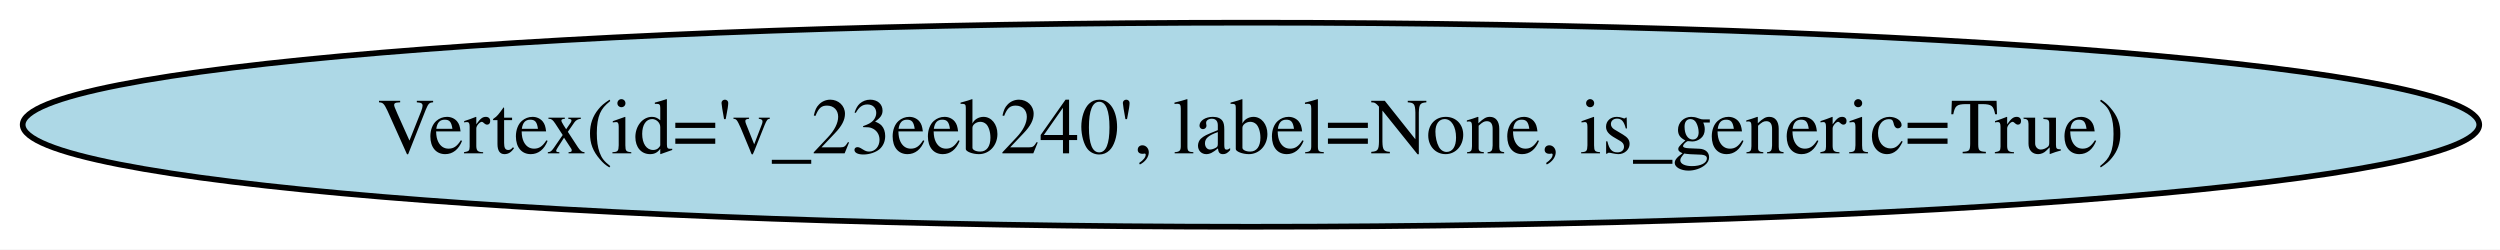
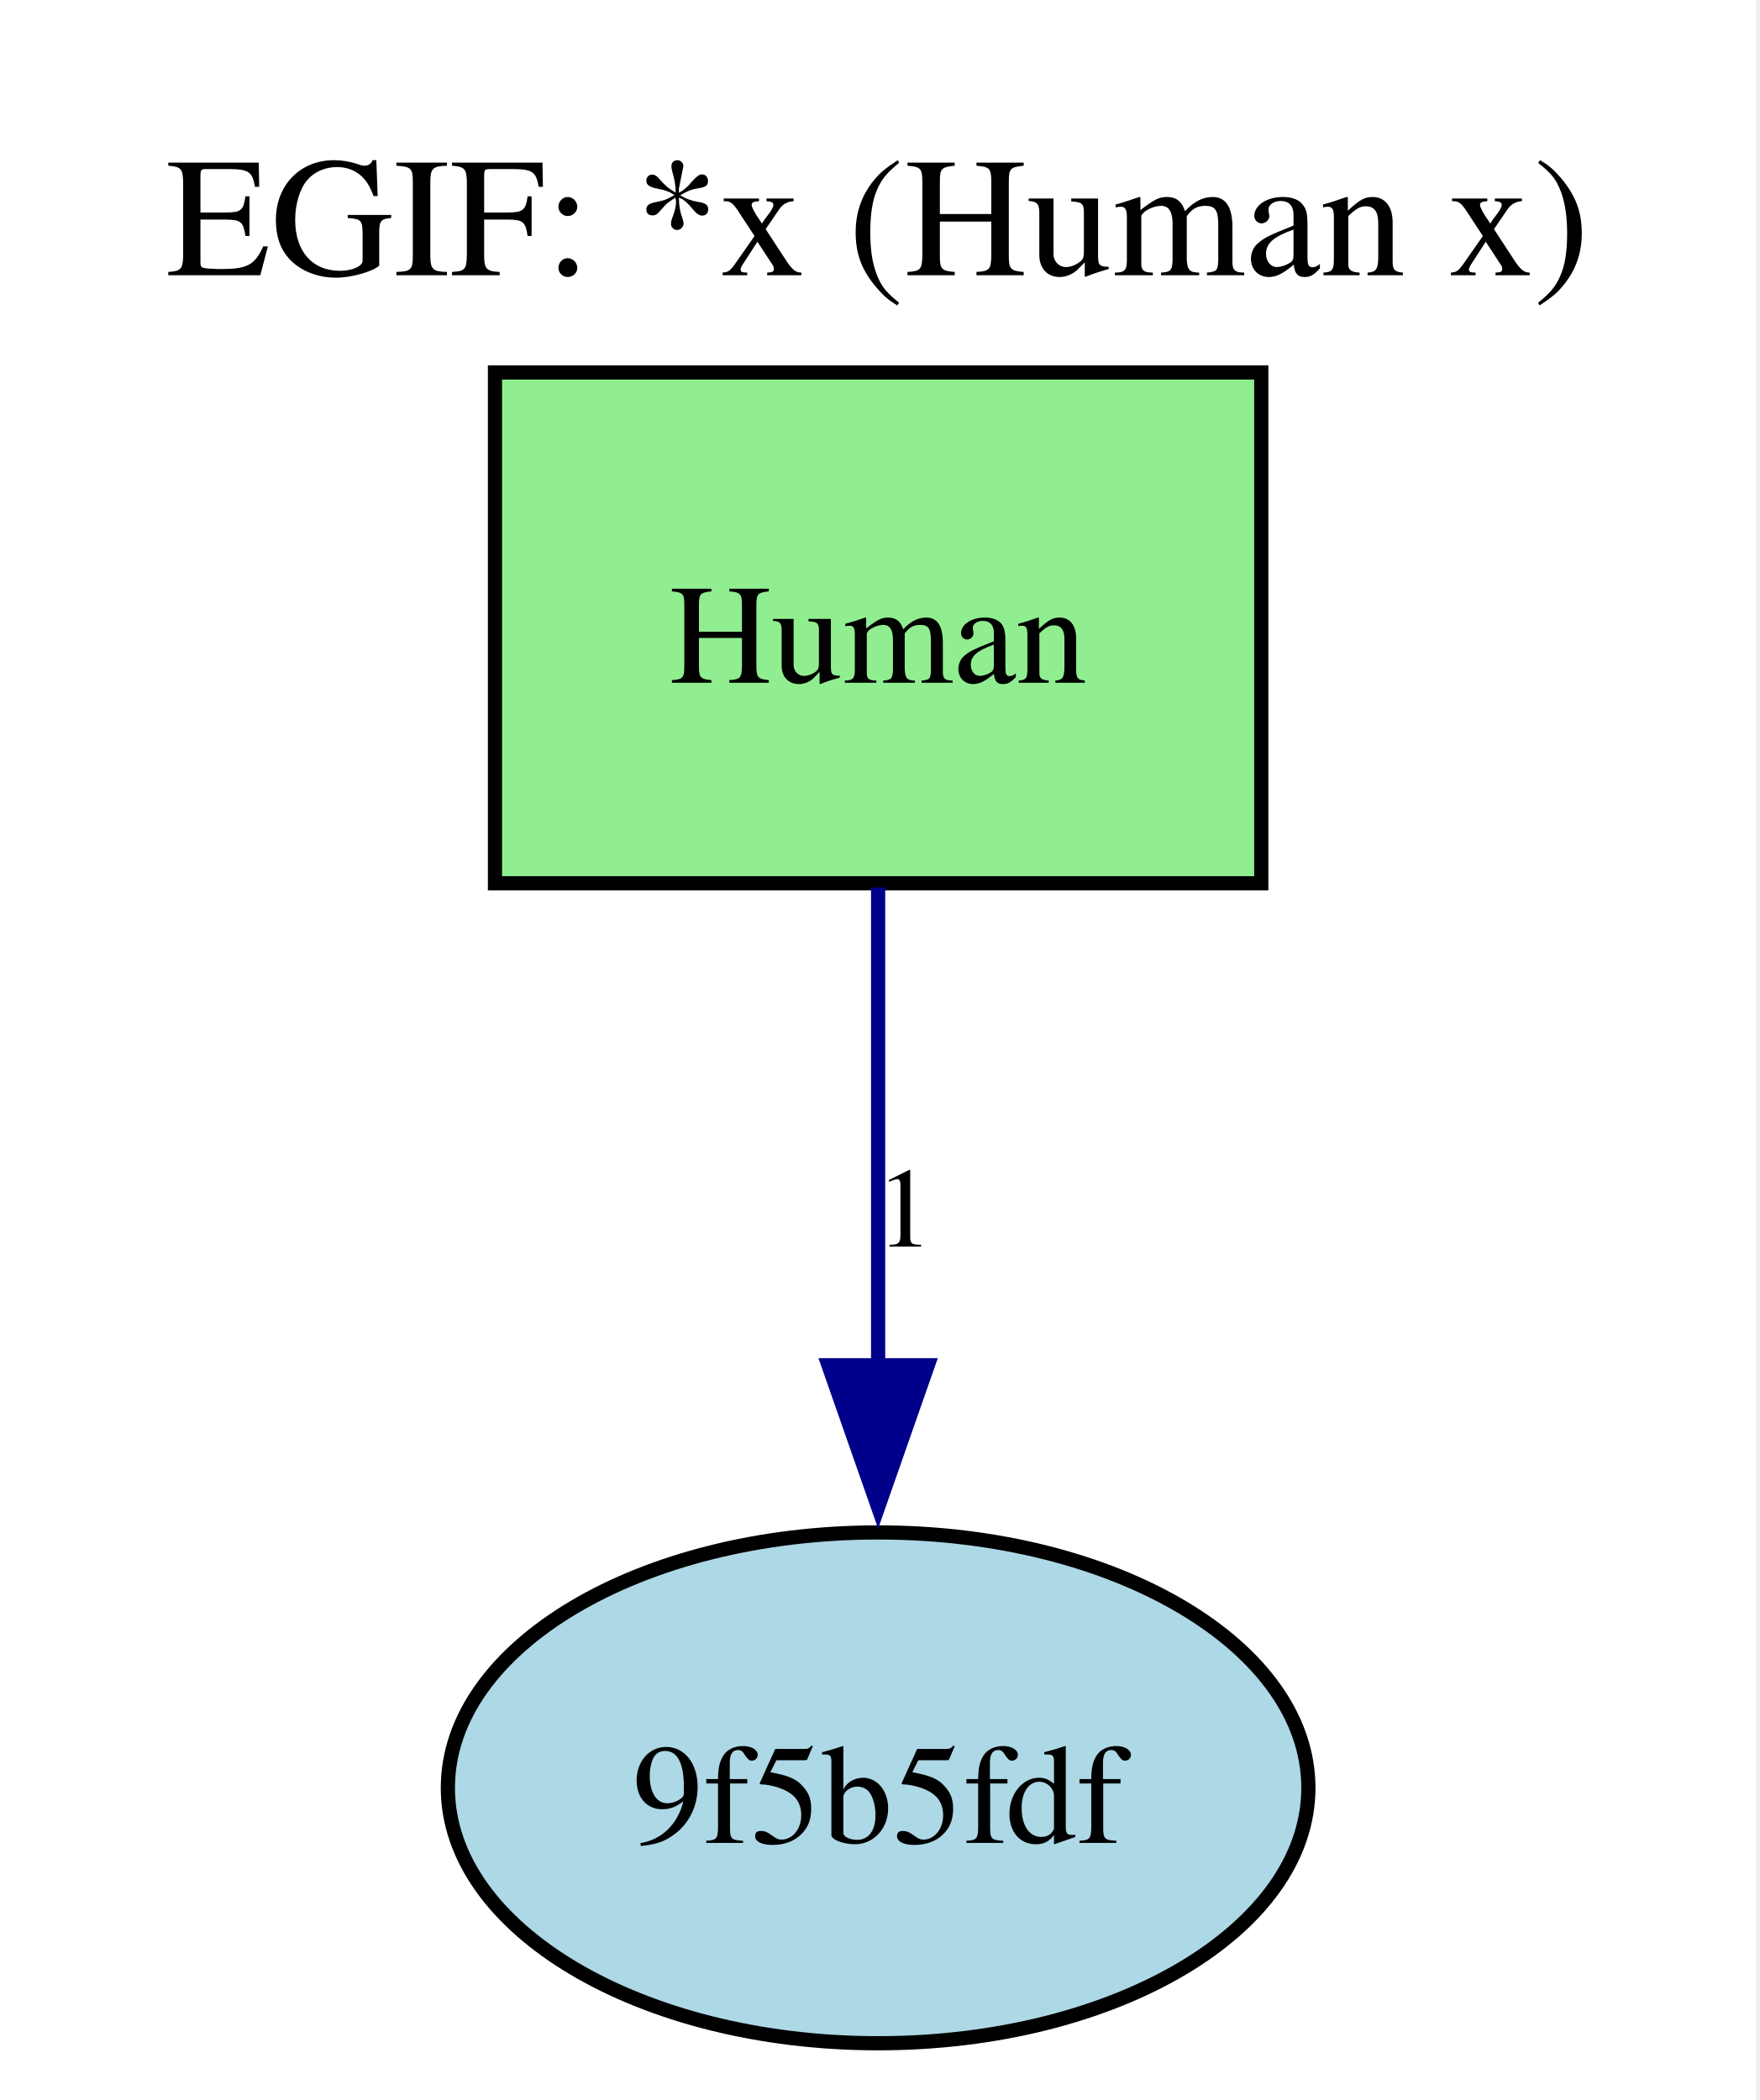
- <svg xmlns="http://www.w3.org/2000/svg" width="441pt" height="44pt" viewBox="0.00 0.00 441.00 44.00">
-   <g id="graph0" class="graph" transform="scale(1 1) rotate(0) translate(4 40)">
-     <polygon fill="white" stroke="none" points="-4,4 -4,-40 437.33,-40 437.33,4 -4,4" />
+ <svg xmlns="http://www.w3.org/2000/svg" width="124pt" height="148pt" viewBox="0.00 0.00 124.00 148.00">
+   <g id="graph0" class="graph" transform="scale(1 1) rotate(0) translate(4 144)">
+     <polygon fill="white" stroke="none" points="-4,4 -4,-144 119.75,-144 119.75,4 -4,4" />
+     <text xml:space="preserve" text-anchor="middle" x="57.88" y="-124.6" font-family="Times,serif" font-size="12.00">EGIF: *x (Human x)</text>
    <g id="node1" class="node">
-       <ellipse fill="lightblue" stroke="black" cx="216.67" cy="-18" rx="216.67" ry="18" />
-       <text xml:space="preserve" text-anchor="middle" x="216.67" y="-12.95" font-family="Times,serif" font-size="14.00">Vertex(id='v_23eeb240', label=None, is_generic=True)</text>
+       <polygon fill="lightgreen" stroke="black" points="84.88,-117.75 30.88,-117.75 30.88,-81.75 84.88,-81.75 84.88,-117.75" />
+       <text xml:space="preserve" text-anchor="middle" x="57.88" y="-95.88" font-family="Times,serif" font-size="10.00">Human</text>
+     </g>
+     <g id="node2" class="node">
+       <ellipse fill="lightblue" stroke="black" cx="57.88" cy="-18" rx="30.32" ry="18" />
+       <text xml:space="preserve" text-anchor="middle" x="57.88" y="-14.12" font-family="Times,serif" font-size="10.00">9f5b5fdf</text>
+     </g>
+     <g id="edge1" class="edge">
+       <path fill="none" stroke="darkblue" d="M57.88,-81.45C57.88,-71.52 57.88,-58.81 57.88,-47.45" />
+       <polygon fill="darkblue" stroke="darkblue" points="61.38,-47.78 57.88,-37.78 54.38,-47.78 61.38,-47.78" />
+       <text xml:space="preserve" text-anchor="middle" x="59.75" y="-56.15" font-family="Times,serif" font-size="8.00">1</text>
    </g>
  </g>
</svg>
